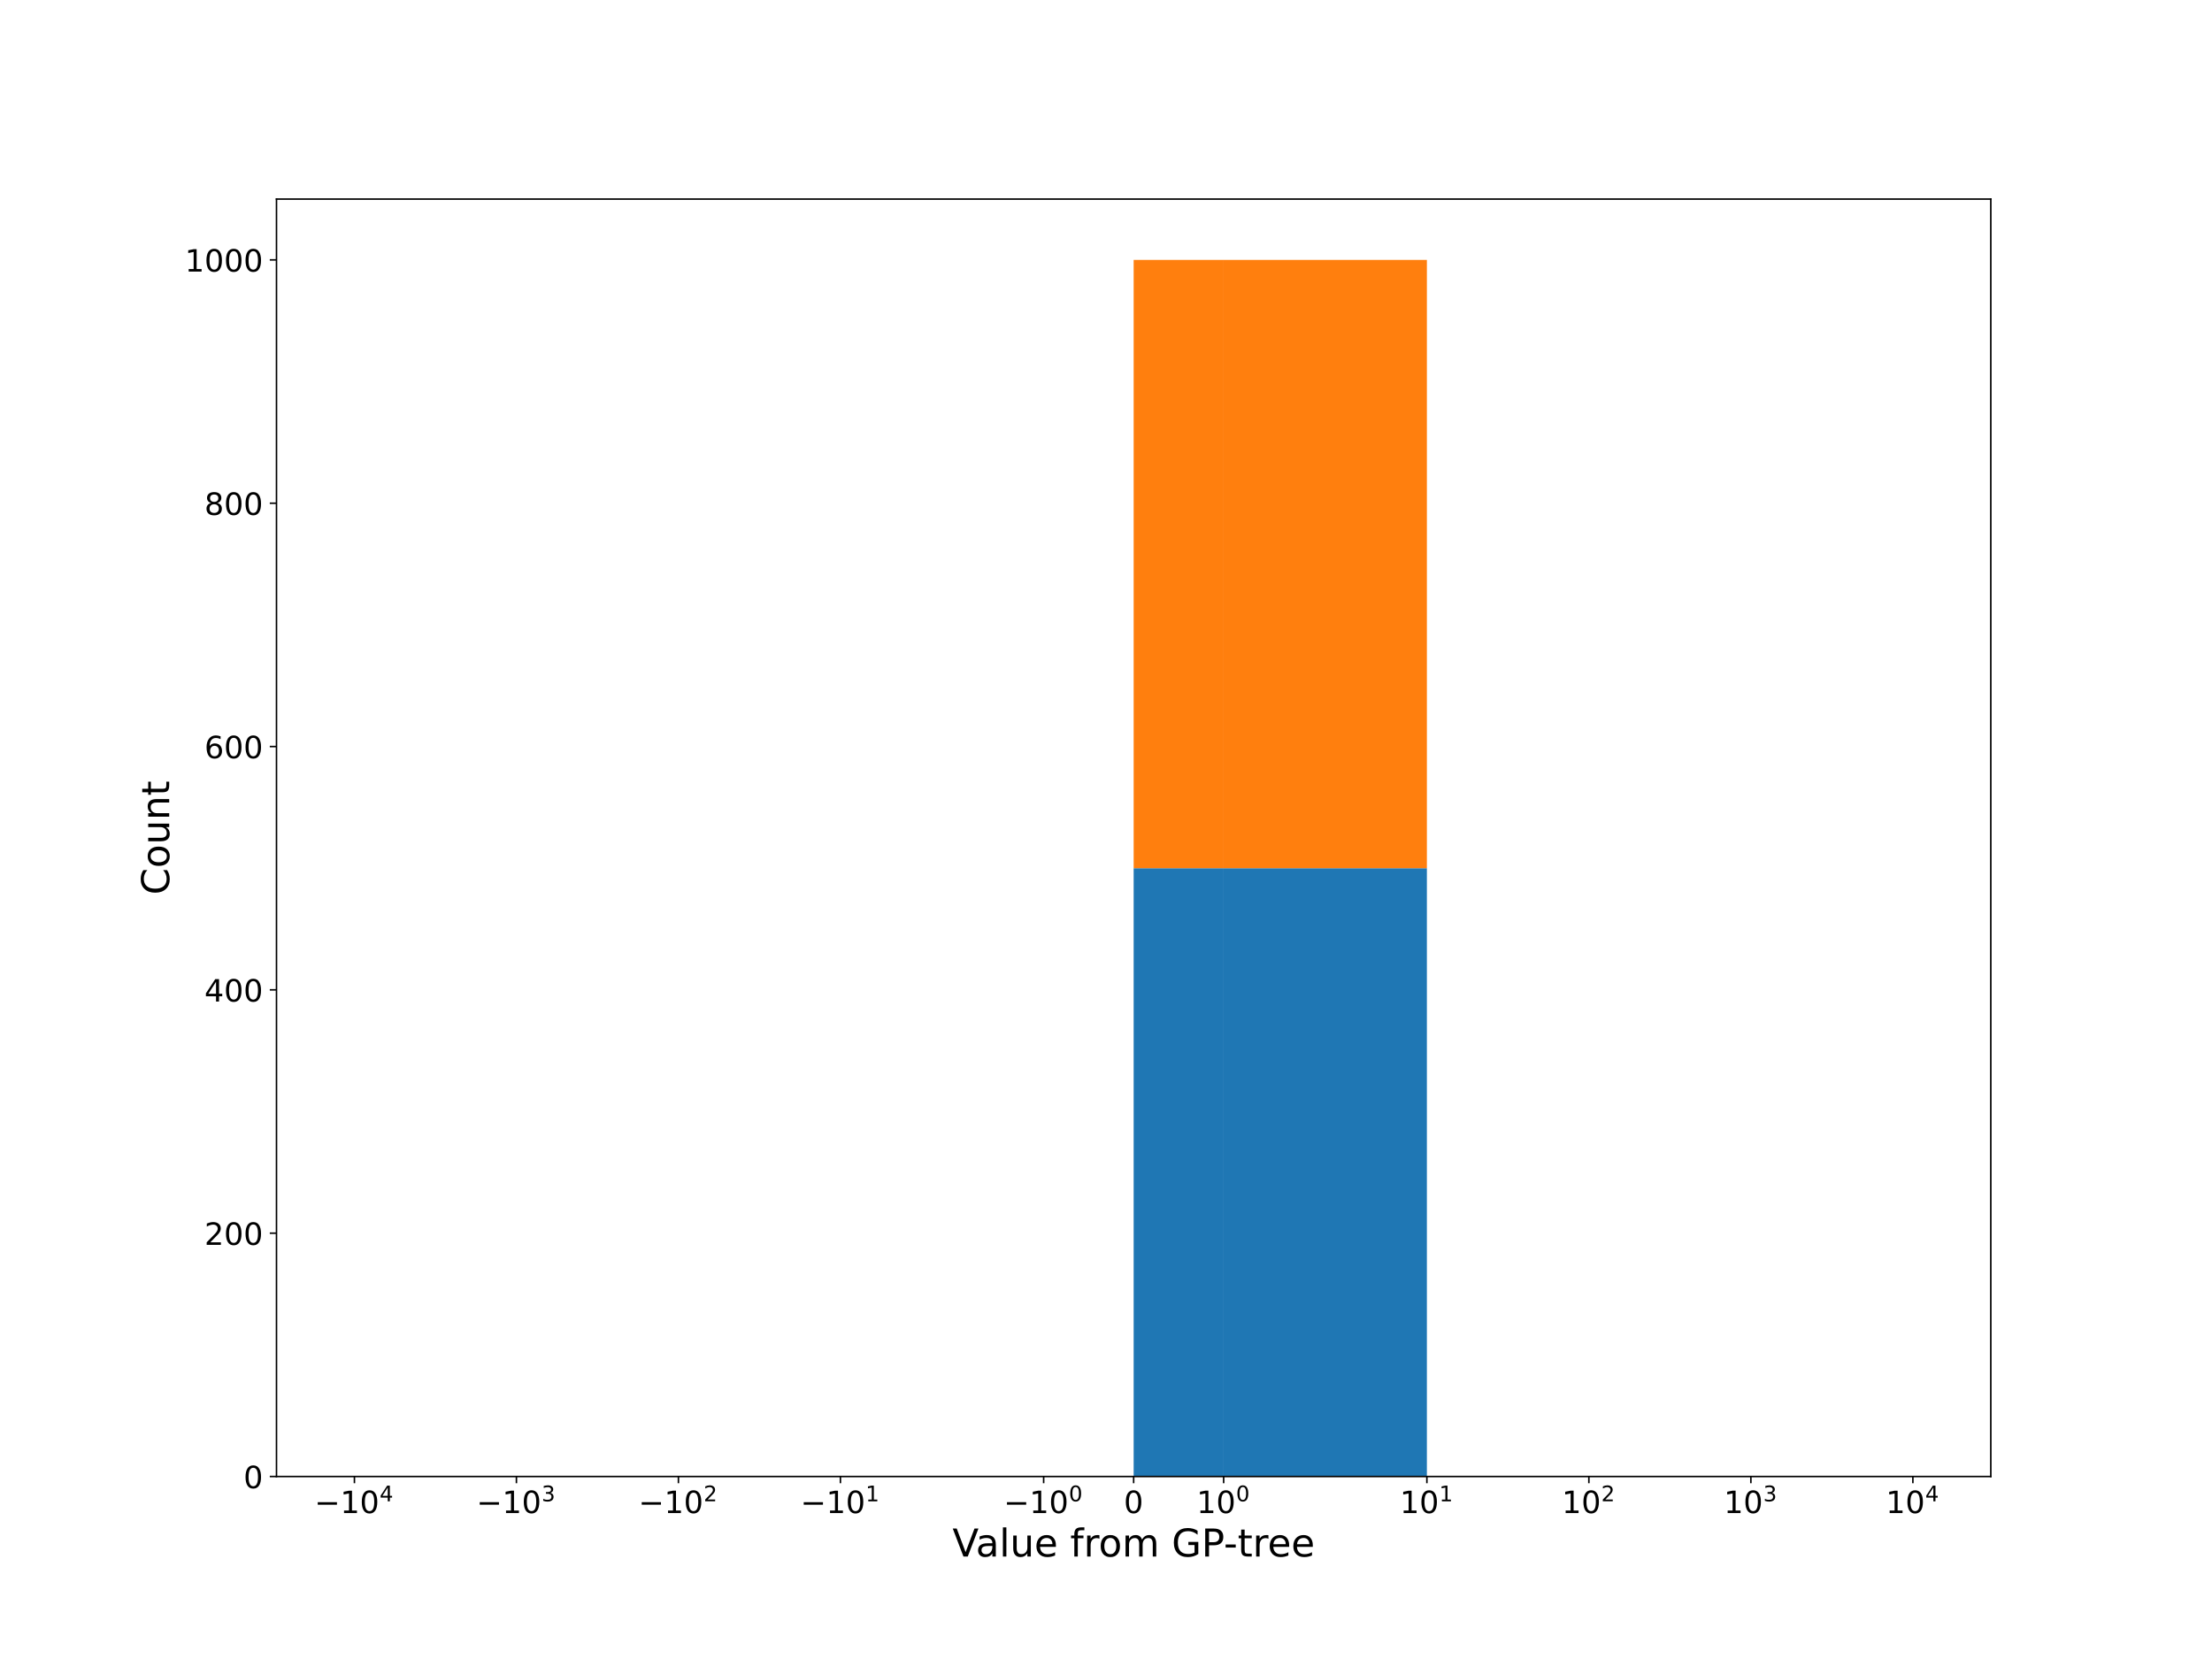
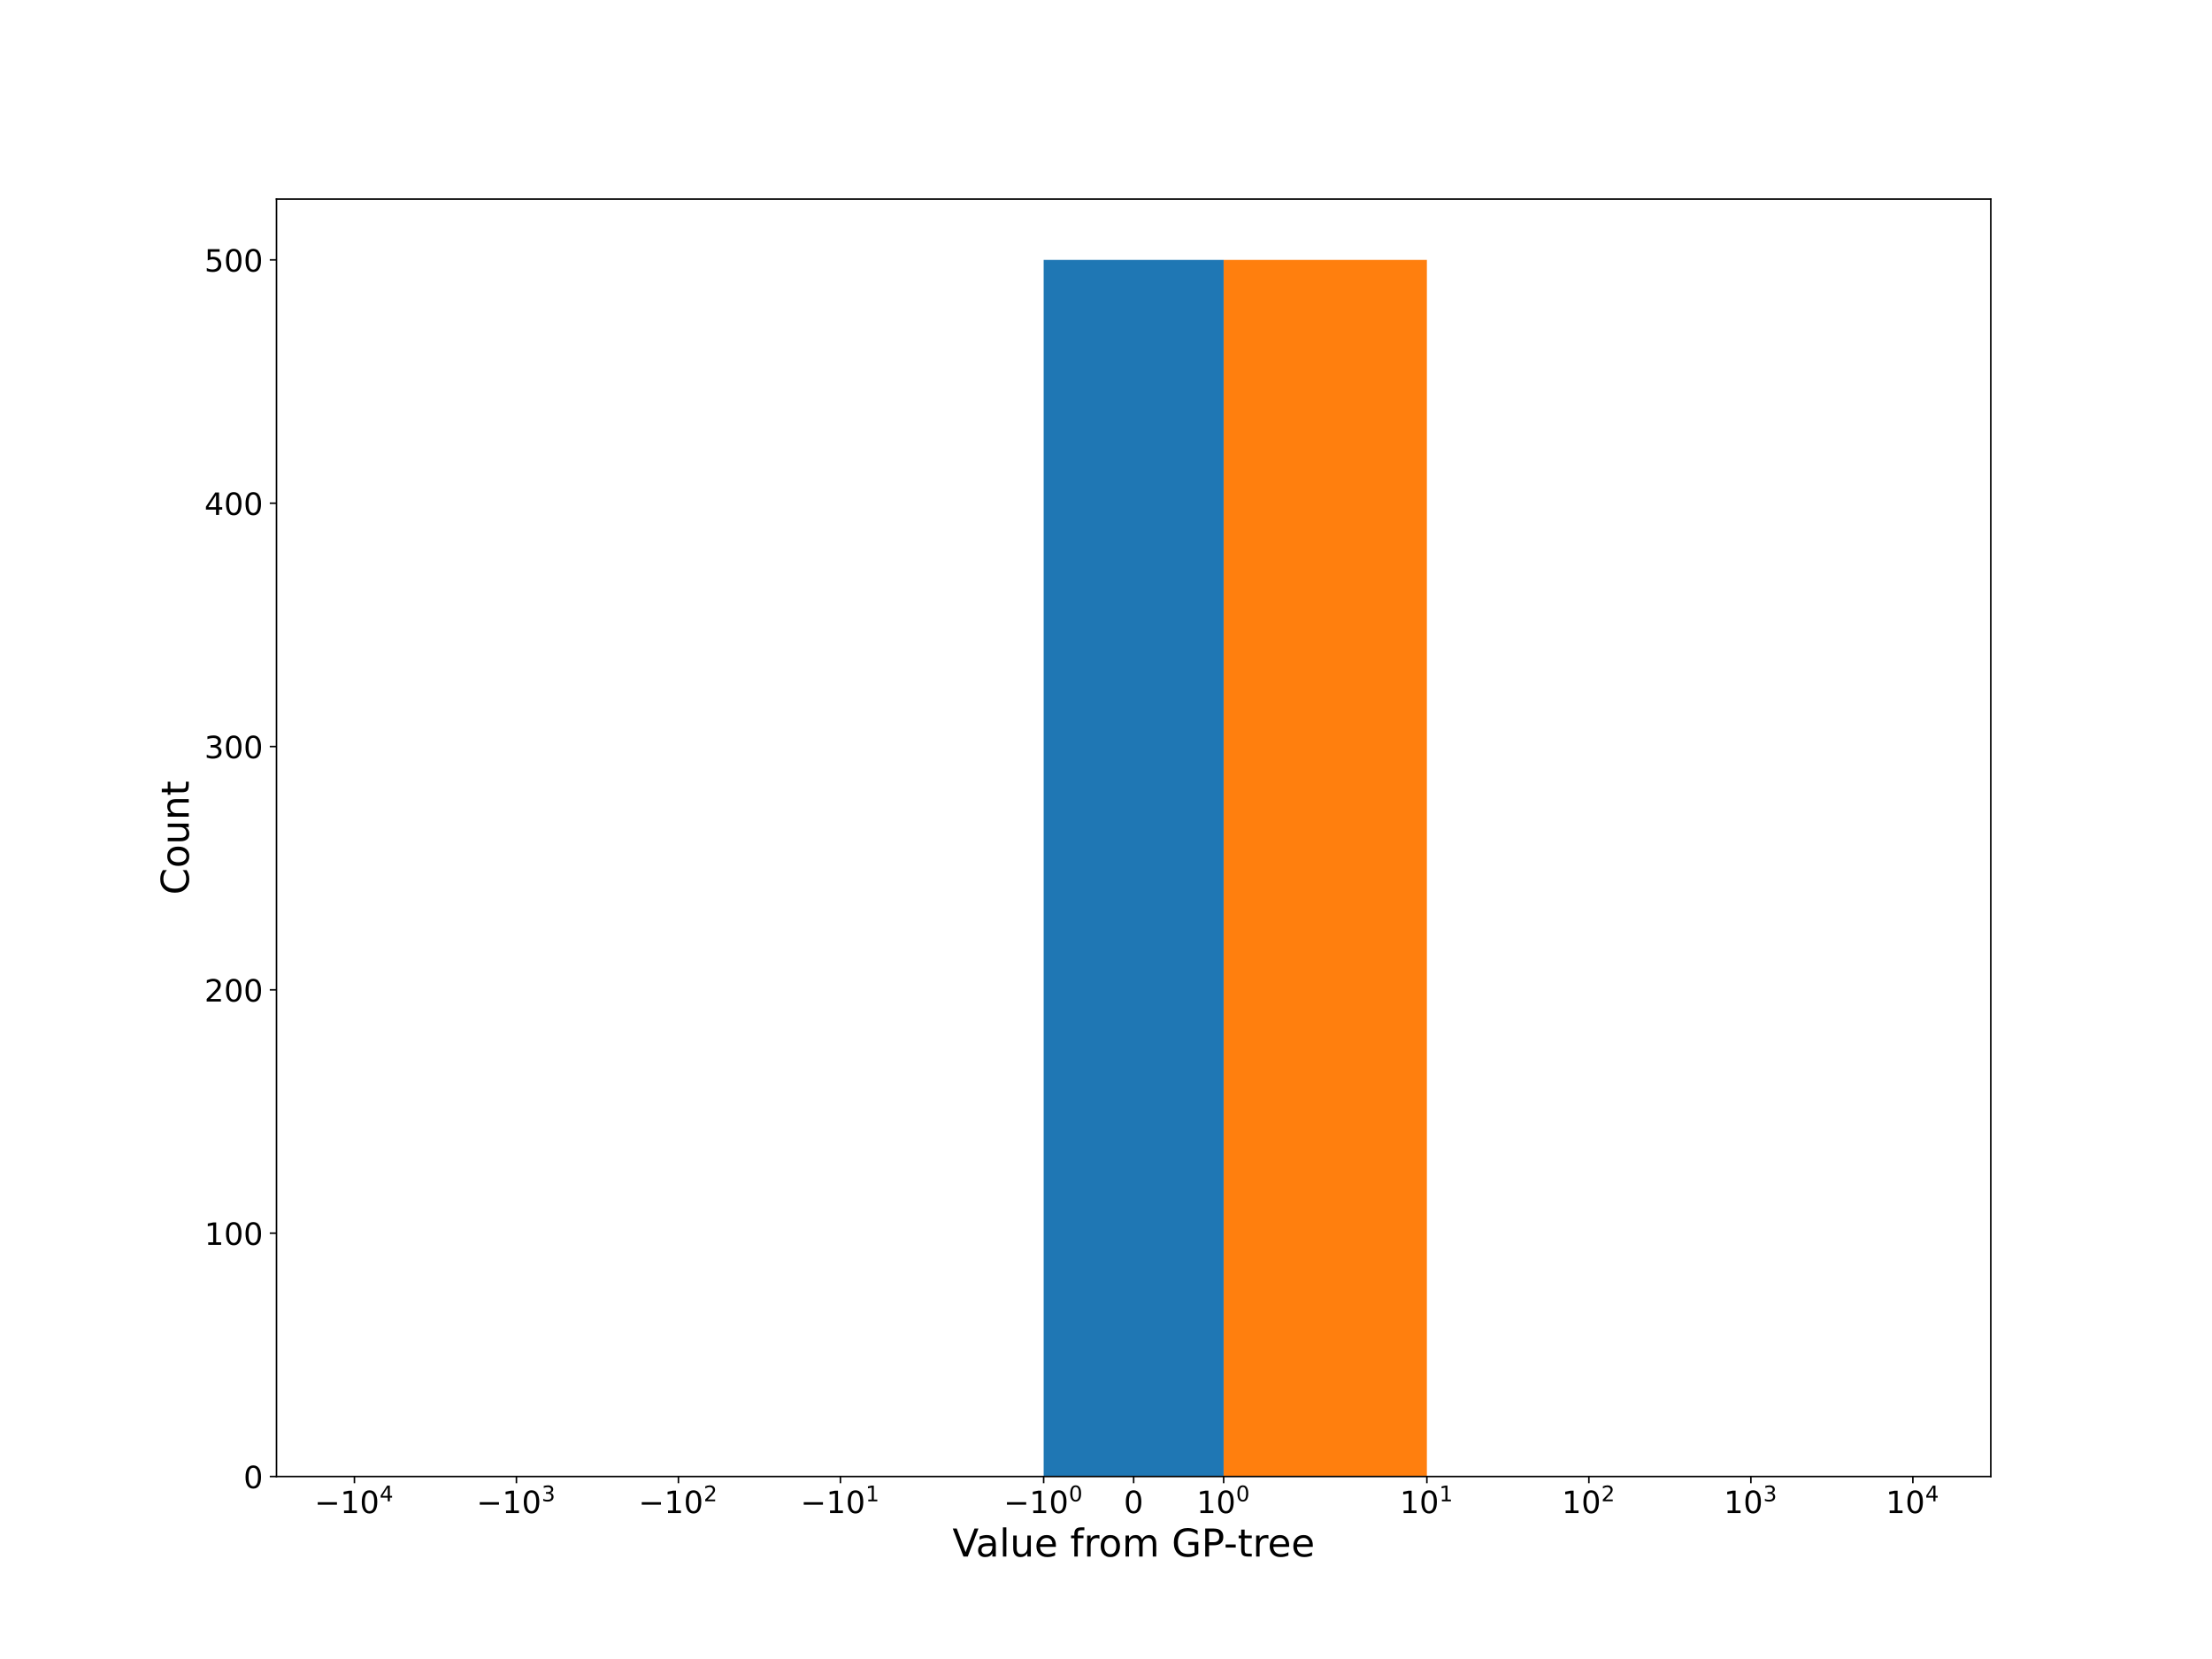
<svg xmlns="http://www.w3.org/2000/svg" xmlns:xlink="http://www.w3.org/1999/xlink" height="864pt" version="1.1" viewBox="0 0 1152 864" width="1152pt">
  <defs>
    <style type="text/css">*{stroke-linecap:butt;stroke-linejoin:round;}</style>
  </defs>
  <g id="figure_1">
    <g id="patch_1">
      <path d="M 0 864  L 1152 864  L 1152 0  L 0 0  z " style="fill:#ffffff;" />
    </g>
    <g id="axes_1">
      <g id="patch_2">
        <path d="M 144 768.96  L 1036.8 768.96  L 1036.8 103.68  L 144 103.68  z " style="fill:#ffffff;" />
      </g>
      <g id="patch_3">
-         <path clip-path="url(#p09f32a2f26)" d="M 184.582 768.96  L 268.95 768.96  L 268.95 768.96  L 184.582 768.96  z " style="fill:#1f77b4;" />
+         <path clip-path="url(#pc17b7c002f)" d="M 184.582 768.96  L 268.95 768.96  L 268.95 768.96  L 184.582 768.96  z " style="fill:#1f77b4;" />
      </g>
      <g id="patch_4">
-         <path clip-path="url(#p09f32a2f26)" d="M 268.95 768.96  L 353.318 768.96  L 353.318 768.96  L 268.95 768.96  z " style="fill:#1f77b4;" />
+         <path clip-path="url(#pc17b7c002f)" d="M 268.95 768.96  L 353.318 768.96  L 353.318 768.96  L 268.95 768.96  z " style="fill:#1f77b4;" />
      </g>
      <g id="patch_5">
-         <path clip-path="url(#p09f32a2f26)" d="M 353.318 768.96  L 437.687 768.96  L 437.687 768.96  L 353.318 768.96  z " style="fill:#1f77b4;" />
+         <path clip-path="url(#pc17b7c002f)" d="M 353.318 768.96  L 437.687 768.96  L 437.687 768.96  L 353.318 768.96  z " style="fill:#1f77b4;" />
      </g>
      <g id="patch_6">
-         <path clip-path="url(#p09f32a2f26)" d="M 437.687 768.96  L 543.529 768.96  L 543.529 768.96  L 437.687 768.96  z " style="fill:#1f77b4;" />
+         <path clip-path="url(#pc17b7c002f)" d="M 437.687 768.96  L 543.529 768.96  L 543.529 768.96  L 437.687 768.96  z " style="fill:#1f77b4;" />
      </g>
      <g id="patch_7">
-         <path clip-path="url(#p09f32a2f26)" d="M 543.529 768.96  L 590.4 768.96  L 590.4 768.96  L 543.529 768.96  z " style="fill:#1f77b4;" />
+         <path clip-path="url(#pc17b7c002f)" d="M 543.529 768.96  L 637.271 768.96  L 637.271 135.36  L 543.529 135.36  z " style="fill:#1f77b4;" />
      </g>
      <g id="patch_8">
-         <path clip-path="url(#p09f32a2f26)" d="M 590.4 768.96  L 637.271 768.96  L 637.271 452.16  L 590.4 452.16  z " style="fill:#1f77b4;" />
+         <path clip-path="url(#pc17b7c002f)" d="M 637.271 768.96  L 637.271 768.96  L 637.271 768.96  L 637.271 768.96  z " style="fill:#1f77b4;" />
      </g>
      <g id="patch_9">
-         <path clip-path="url(#p09f32a2f26)" d="M 637.271 768.96  L 743.113 768.96  L 743.113 452.16  L 637.271 452.16  z " style="fill:#1f77b4;" />
+         <path clip-path="url(#pc17b7c002f)" d="M 637.271 768.96  L 743.113 768.96  L 743.113 768.96  L 637.271 768.96  z " style="fill:#1f77b4;" />
      </g>
      <g id="patch_10">
-         <path clip-path="url(#p09f32a2f26)" d="M 743.113 768.96  L 827.482 768.96  L 827.482 768.96  L 743.113 768.96  z " style="fill:#1f77b4;" />
+         <path clip-path="url(#pc17b7c002f)" d="M 743.113 768.96  L 827.482 768.96  L 827.482 768.96  L 743.113 768.96  z " style="fill:#1f77b4;" />
      </g>
      <g id="patch_11">
-         <path clip-path="url(#p09f32a2f26)" d="M 827.482 768.96  L 911.85 768.96  L 911.85 768.96  L 827.482 768.96  z " style="fill:#1f77b4;" />
+         <path clip-path="url(#pc17b7c002f)" d="M 827.482 768.96  L 911.85 768.96  L 911.85 768.96  L 827.482 768.96  z " style="fill:#1f77b4;" />
      </g>
      <g id="patch_12">
-         <path clip-path="url(#p09f32a2f26)" d="M 911.85 768.96  L 996.218 768.96  L 996.218 768.96  L 911.85 768.96  z " style="fill:#1f77b4;" />
+         <path clip-path="url(#pc17b7c002f)" d="M 911.85 768.96  L 996.218 768.96  L 996.218 768.96  L 911.85 768.96  z " style="fill:#1f77b4;" />
      </g>
      <g id="patch_13">
-         <path clip-path="url(#p09f32a2f26)" d="M 184.582 768.96  L 268.95 768.96  L 268.95 768.96  L 184.582 768.96  z " style="fill:#ff7f0e;" />
+         <path clip-path="url(#pc17b7c002f)" d="M 184.582 768.96  L 268.95 768.96  L 268.95 768.96  L 184.582 768.96  z " style="fill:#ff7f0e;" />
      </g>
      <g id="patch_14">
-         <path clip-path="url(#p09f32a2f26)" d="M 268.95 768.96  L 353.318 768.96  L 353.318 768.96  L 268.95 768.96  z " style="fill:#ff7f0e;" />
+         <path clip-path="url(#pc17b7c002f)" d="M 268.95 768.96  L 353.318 768.96  L 353.318 768.96  L 268.95 768.96  z " style="fill:#ff7f0e;" />
      </g>
      <g id="patch_15">
-         <path clip-path="url(#p09f32a2f26)" d="M 353.318 768.96  L 437.687 768.96  L 437.687 768.96  L 353.318 768.96  z " style="fill:#ff7f0e;" />
+         <path clip-path="url(#pc17b7c002f)" d="M 353.318 768.96  L 437.687 768.96  L 437.687 768.96  L 353.318 768.96  z " style="fill:#ff7f0e;" />
      </g>
      <g id="patch_16">
-         <path clip-path="url(#p09f32a2f26)" d="M 437.687 768.96  L 543.529 768.96  L 543.529 768.96  L 437.687 768.96  z " style="fill:#ff7f0e;" />
+         <path clip-path="url(#pc17b7c002f)" d="M 437.687 768.96  L 543.529 768.96  L 543.529 768.96  L 437.687 768.96  z " style="fill:#ff7f0e;" />
      </g>
      <g id="patch_17">
-         <path clip-path="url(#p09f32a2f26)" d="M 543.529 768.96  L 590.4 768.96  L 590.4 768.96  L 543.529 768.96  z " style="fill:#ff7f0e;" />
+         <path clip-path="url(#pc17b7c002f)" d="M 543.529 135.36  L 637.271 135.36  L 637.271 135.36  L 543.529 135.36  z " style="fill:#ff7f0e;" />
      </g>
      <g id="patch_18">
-         <path clip-path="url(#p09f32a2f26)" d="M 590.4 452.16  L 637.271 452.16  L 637.271 135.36  L 590.4 135.36  z " style="fill:#ff7f0e;" />
+         <path clip-path="url(#pc17b7c002f)" d="M 637.271 768.96  L 637.271 768.96  L 637.271 768.96  L 637.271 768.96  z " style="fill:#ff7f0e;" />
      </g>
      <g id="patch_19">
-         <path clip-path="url(#p09f32a2f26)" d="M 637.271 452.16  L 743.113 452.16  L 743.113 135.36  L 637.271 135.36  z " style="fill:#ff7f0e;" />
+         <path clip-path="url(#pc17b7c002f)" d="M 637.271 768.96  L 743.113 768.96  L 743.113 135.36  L 637.271 135.36  z " style="fill:#ff7f0e;" />
      </g>
      <g id="patch_20">
-         <path clip-path="url(#p09f32a2f26)" d="M 743.113 768.96  L 827.482 768.96  L 827.482 768.96  L 743.113 768.96  z " style="fill:#ff7f0e;" />
+         <path clip-path="url(#pc17b7c002f)" d="M 743.113 768.96  L 827.482 768.96  L 827.482 768.96  L 743.113 768.96  z " style="fill:#ff7f0e;" />
      </g>
      <g id="patch_21">
-         <path clip-path="url(#p09f32a2f26)" d="M 827.482 768.96  L 911.85 768.96  L 911.85 768.96  L 827.482 768.96  z " style="fill:#ff7f0e;" />
+         <path clip-path="url(#pc17b7c002f)" d="M 827.482 768.96  L 911.85 768.96  L 911.85 768.96  L 827.482 768.96  z " style="fill:#ff7f0e;" />
      </g>
      <g id="patch_22">
-         <path clip-path="url(#p09f32a2f26)" d="M 911.85 768.96  L 996.218 768.96  L 996.218 768.96  L 911.85 768.96  z " style="fill:#ff7f0e;" />
+         <path clip-path="url(#pc17b7c002f)" d="M 911.85 768.96  L 996.218 768.96  L 996.218 768.96  L 911.85 768.96  z " style="fill:#ff7f0e;" />
      </g>
      <g id="matplotlib.axis_1">
        <g id="xtick_1">
          <g id="line2d_1">
            <defs>
-               <path d="M 0 0  L 0 3.5  " id="mb7cc6a2947" style="stroke:#000000;stroke-width:0.8;" />
+               <path d="M 0 0  L 0 3.5  " id="m6eee524cdd" style="stroke:#000000;stroke-width:0.8;" />
            </defs>
            <g>
-               <use style="stroke:#000000;stroke-width:0.8;" x="184.582" xlink:href="#mb7cc6a2947" y="768.96" />
+               <use style="stroke:#000000;stroke-width:0.8;" x="184.582" xlink:href="#m6eee524cdd" y="768.96" />
            </g>
          </g>
          <g id="text_1">
            <g transform="translate(163.7818 788.1175)scale(0.16 -0.16)">
              <defs>
                <path d="M 10.594 35.5  L 73.188 35.5  L 73.188 27.203  L 10.594 27.203  z " id="DejaVuSans-8722" />
                <path d="M 12.406 8.297  L 28.516 8.297  L 28.516 63.922  L 10.984 60.406  L 10.984 69.391  L 28.422 72.906  L 38.281 72.906  L 38.281 8.297  L 54.391 8.297  L 54.391 0  L 12.406 0  z " id="DejaVuSans-49" />
                <path d="M 31.781 66.406  Q 24.172 66.406 20.328 58.906  Q 16.5 51.422 16.5 36.375  Q 16.5 21.391 20.328 13.891  Q 24.172 6.391 31.781 6.391  Q 39.453 6.391 43.281 13.891  Q 47.125 21.391 47.125 36.375  Q 47.125 51.422 43.281 58.906  Q 39.453 66.406 31.781 66.406  z M 31.781 74.219  Q 44.047 74.219 50.516 64.516  Q 56.984 54.828 56.984 36.375  Q 56.984 17.969 50.516 8.266  Q 44.047 -1.422 31.781 -1.422  Q 19.531 -1.422 13.062 8.266  Q 6.594 17.969 6.594 36.375  Q 6.594 54.828 13.062 64.516  Q 19.531 74.219 31.781 74.219  z " id="DejaVuSans-48" />
                <path d="M 37.797 64.312  L 12.891 25.391  L 37.797 25.391  z M 35.203 72.906  L 47.609 72.906  L 47.609 25.391  L 58.016 25.391  L 58.016 17.188  L 47.609 17.188  L 47.609 0  L 37.797 0  L 37.797 17.188  L 4.891 17.188  L 4.891 26.703  z " id="DejaVuSans-52" />
              </defs>
              <use transform="translate(0 0.684375)" xlink:href="#DejaVuSans-8722" />
              <use transform="translate(83.78906 0.684375)" xlink:href="#DejaVuSans-49" />
              <use transform="translate(147.4121 0.684375)" xlink:href="#DejaVuSans-48" />
              <use transform="translate(211.9922 38.96563)scale(0.7)" xlink:href="#DejaVuSans-52" />
            </g>
          </g>
        </g>
        <g id="xtick_2">
          <g id="line2d_2">
            <g>
-               <use style="stroke:#000000;stroke-width:0.8;" x="268.95" xlink:href="#mb7cc6a2947" y="768.96" />
+               <use style="stroke:#000000;stroke-width:0.8;" x="268.95" xlink:href="#m6eee524cdd" y="768.96" />
            </g>
          </g>
          <g id="text_2">
            <g transform="translate(248.1501 788.1175)scale(0.16 -0.16)">
              <defs>
                <path d="M 40.578 39.312  Q 47.656 37.797 51.625 33  Q 55.609 28.219 55.609 21.188  Q 55.609 10.406 48.188 4.484  Q 40.766 -1.422 27.094 -1.422  Q 22.516 -1.422 17.656 -0.516  Q 12.797 0.391 7.625 2.203  L 7.625 11.719  Q 11.719 9.328 16.594 8.109  Q 21.484 6.891 26.812 6.891  Q 36.078 6.891 40.938 10.547  Q 45.797 14.203 45.797 21.188  Q 45.797 27.641 41.281 31.266  Q 36.766 34.906 28.719 34.906  L 20.219 34.906  L 20.219 43.016  L 29.109 43.016  Q 36.375 43.016 40.234 45.922  Q 44.094 48.828 44.094 54.297  Q 44.094 59.906 40.109 62.906  Q 36.141 65.922 28.719 65.922  Q 24.656 65.922 20.016 65.031  Q 15.375 64.156 9.812 62.312  L 9.812 71.094  Q 15.438 72.656 20.344 73.438  Q 25.25 74.219 29.594 74.219  Q 40.828 74.219 47.359 69.109  Q 53.906 64.016 53.906 55.328  Q 53.906 49.266 50.438 45.094  Q 46.969 40.922 40.578 39.312  z " id="DejaVuSans-51" />
              </defs>
              <use transform="translate(0 0.765625)" xlink:href="#DejaVuSans-8722" />
              <use transform="translate(83.78906 0.765625)" xlink:href="#DejaVuSans-49" />
              <use transform="translate(147.4121 0.765625)" xlink:href="#DejaVuSans-48" />
              <use transform="translate(211.9922 39.04688)scale(0.7)" xlink:href="#DejaVuSans-51" />
            </g>
          </g>
        </g>
        <g id="xtick_3">
          <g id="line2d_3">
            <g>
-               <use style="stroke:#000000;stroke-width:0.8;" x="353.318" xlink:href="#mb7cc6a2947" y="768.96" />
+               <use style="stroke:#000000;stroke-width:0.8;" x="353.318" xlink:href="#m6eee524cdd" y="768.96" />
            </g>
          </g>
          <g id="text_3">
            <g transform="translate(332.5183 788.1175)scale(0.16 -0.16)">
              <defs>
                <path d="M 19.188 8.297  L 53.609 8.297  L 53.609 0  L 7.328 0  L 7.328 8.297  Q 12.938 14.109 22.625 23.891  Q 32.328 33.688 34.812 36.531  Q 39.547 41.844 41.422 45.531  Q 43.312 49.219 43.312 52.781  Q 43.312 58.594 39.234 62.25  Q 35.156 65.922 28.609 65.922  Q 23.969 65.922 18.812 64.312  Q 13.672 62.703 7.812 59.422  L 7.812 69.391  Q 13.766 71.781 18.938 73  Q 24.125 74.219 28.422 74.219  Q 39.75 74.219 46.484 68.547  Q 53.219 62.891 53.219 53.422  Q 53.219 48.922 51.531 44.891  Q 49.859 40.875 45.406 35.406  Q 44.188 33.984 37.641 27.219  Q 31.109 20.453 19.188 8.297  z " id="DejaVuSans-50" />
              </defs>
              <use transform="translate(0 0.765625)" xlink:href="#DejaVuSans-8722" />
              <use transform="translate(83.78906 0.765625)" xlink:href="#DejaVuSans-49" />
              <use transform="translate(147.4121 0.765625)" xlink:href="#DejaVuSans-48" />
              <use transform="translate(211.9922 39.04688)scale(0.7)" xlink:href="#DejaVuSans-50" />
            </g>
          </g>
        </g>
        <g id="xtick_4">
          <g id="line2d_4">
            <g>
-               <use style="stroke:#000000;stroke-width:0.8;" x="437.687" xlink:href="#mb7cc6a2947" y="768.96" />
+               <use style="stroke:#000000;stroke-width:0.8;" x="437.687" xlink:href="#m6eee524cdd" y="768.96" />
            </g>
          </g>
          <g id="text_4">
            <g transform="translate(416.8866 788.1175)scale(0.16 -0.16)">
              <use transform="translate(0 0.684375)" xlink:href="#DejaVuSans-8722" />
              <use transform="translate(83.78906 0.684375)" xlink:href="#DejaVuSans-49" />
              <use transform="translate(147.4121 0.684375)" xlink:href="#DejaVuSans-48" />
              <use transform="translate(211.9922 38.96563)scale(0.7)" xlink:href="#DejaVuSans-49" />
            </g>
          </g>
        </g>
        <g id="xtick_5">
          <g id="line2d_5">
            <g>
-               <use style="stroke:#000000;stroke-width:0.8;" x="543.529" xlink:href="#mb7cc6a2947" y="768.96" />
+               <use style="stroke:#000000;stroke-width:0.8;" x="543.529" xlink:href="#m6eee524cdd" y="768.96" />
            </g>
          </g>
          <g id="text_5">
            <g transform="translate(522.7287 788.1175)scale(0.16 -0.16)">
              <use transform="translate(0 0.765625)" xlink:href="#DejaVuSans-8722" />
              <use transform="translate(83.78906 0.765625)" xlink:href="#DejaVuSans-49" />
              <use transform="translate(147.4121 0.765625)" xlink:href="#DejaVuSans-48" />
              <use transform="translate(211.9922 39.04688)scale(0.7)" xlink:href="#DejaVuSans-48" />
            </g>
          </g>
        </g>
        <g id="xtick_6">
          <g id="line2d_6">
            <g>
-               <use style="stroke:#000000;stroke-width:0.8;" x="590.4" xlink:href="#mb7cc6a2947" y="768.96" />
+               <use style="stroke:#000000;stroke-width:0.8;" x="590.4" xlink:href="#m6eee524cdd" y="768.96" />
            </g>
          </g>
          <g id="text_6">
            <g transform="translate(585.28 788.1175)scale(0.16 -0.16)">
              <use transform="translate(0 0.78125)" xlink:href="#DejaVuSans-48" />
            </g>
          </g>
        </g>
        <g id="xtick_7">
          <g id="line2d_7">
            <g>
-               <use style="stroke:#000000;stroke-width:0.8;" x="637.271" xlink:href="#mb7cc6a2947" y="768.96" />
+               <use style="stroke:#000000;stroke-width:0.8;" x="637.271" xlink:href="#m6eee524cdd" y="768.96" />
            </g>
          </g>
          <g id="text_7">
            <g transform="translate(623.1913 788.1175)scale(0.16 -0.16)">
              <use transform="translate(0 0.765625)" xlink:href="#DejaVuSans-49" />
              <use transform="translate(63.62305 0.765625)" xlink:href="#DejaVuSans-48" />
              <use transform="translate(128.2031 39.04688)scale(0.7)" xlink:href="#DejaVuSans-48" />
            </g>
          </g>
        </g>
        <g id="xtick_8">
          <g id="line2d_8">
            <g>
-               <use style="stroke:#000000;stroke-width:0.8;" x="743.113" xlink:href="#mb7cc6a2947" y="768.96" />
+               <use style="stroke:#000000;stroke-width:0.8;" x="743.113" xlink:href="#m6eee524cdd" y="768.96" />
            </g>
          </g>
          <g id="text_8">
            <g transform="translate(729.0334 788.1175)scale(0.16 -0.16)">
              <use transform="translate(0 0.684375)" xlink:href="#DejaVuSans-49" />
              <use transform="translate(63.62305 0.684375)" xlink:href="#DejaVuSans-48" />
              <use transform="translate(128.2031 38.96563)scale(0.7)" xlink:href="#DejaVuSans-49" />
            </g>
          </g>
        </g>
        <g id="xtick_9">
          <g id="line2d_9">
            <g>
-               <use style="stroke:#000000;stroke-width:0.8;" x="827.482" xlink:href="#mb7cc6a2947" y="768.96" />
+               <use style="stroke:#000000;stroke-width:0.8;" x="827.482" xlink:href="#m6eee524cdd" y="768.96" />
            </g>
          </g>
          <g id="text_9">
            <g transform="translate(813.4017 788.1175)scale(0.16 -0.16)">
              <use transform="translate(0 0.765625)" xlink:href="#DejaVuSans-49" />
              <use transform="translate(63.62305 0.765625)" xlink:href="#DejaVuSans-48" />
              <use transform="translate(128.2031 39.04688)scale(0.7)" xlink:href="#DejaVuSans-50" />
            </g>
          </g>
        </g>
        <g id="xtick_10">
          <g id="line2d_10">
            <g>
-               <use style="stroke:#000000;stroke-width:0.8;" x="911.85" xlink:href="#mb7cc6a2947" y="768.96" />
+               <use style="stroke:#000000;stroke-width:0.8;" x="911.85" xlink:href="#m6eee524cdd" y="768.96" />
            </g>
          </g>
          <g id="text_10">
            <g transform="translate(897.7699 788.1175)scale(0.16 -0.16)">
              <use transform="translate(0 0.765625)" xlink:href="#DejaVuSans-49" />
              <use transform="translate(63.62305 0.765625)" xlink:href="#DejaVuSans-48" />
              <use transform="translate(128.2031 39.04688)scale(0.7)" xlink:href="#DejaVuSans-51" />
            </g>
          </g>
        </g>
        <g id="xtick_11">
          <g id="line2d_11">
            <g>
-               <use style="stroke:#000000;stroke-width:0.8;" x="996.218" xlink:href="#mb7cc6a2947" y="768.96" />
+               <use style="stroke:#000000;stroke-width:0.8;" x="996.218" xlink:href="#m6eee524cdd" y="768.96" />
            </g>
          </g>
          <g id="text_11">
            <g transform="translate(982.1382 788.1175)scale(0.16 -0.16)">
              <use transform="translate(0 0.684375)" xlink:href="#DejaVuSans-49" />
              <use transform="translate(63.62305 0.684375)" xlink:href="#DejaVuSans-48" />
              <use transform="translate(128.2031 38.96563)scale(0.7)" xlink:href="#DejaVuSans-52" />
            </g>
          </g>
        </g>
        <g id="text_12">
          <g transform="translate(496.0422 810.6419)scale(0.2 -0.2)">
            <defs>
              <path d="M 28.609 0  L 0.781 72.906  L 11.078 72.906  L 34.188 11.531  L 57.328 72.906  L 67.578 72.906  L 39.797 0  z " id="DejaVuSans-86" />
              <path d="M 34.281 27.484  Q 23.391 27.484 19.188 25  Q 14.984 22.516 14.984 16.5  Q 14.984 11.719 18.141 8.906  Q 21.297 6.109 26.703 6.109  Q 34.188 6.109 38.703 11.406  Q 43.219 16.703 43.219 25.484  L 43.219 27.484  z M 52.203 31.203  L 52.203 0  L 43.219 0  L 43.219 8.297  Q 40.141 3.328 35.547 0.953  Q 30.953 -1.422 24.312 -1.422  Q 15.922 -1.422 10.953 3.297  Q 6 8.016 6 15.922  Q 6 25.141 12.172 29.828  Q 18.359 34.516 30.609 34.516  L 43.219 34.516  L 43.219 35.406  Q 43.219 41.609 39.141 45  Q 35.062 48.391 27.688 48.391  Q 23 48.391 18.547 47.266  Q 14.109 46.141 10.016 43.891  L 10.016 52.203  Q 14.938 54.109 19.578 55.047  Q 24.219 56 28.609 56  Q 40.484 56 46.344 49.844  Q 52.203 43.703 52.203 31.203  z " id="DejaVuSans-97" />
              <path d="M 9.422 75.984  L 18.406 75.984  L 18.406 0  L 9.422 0  z " id="DejaVuSans-108" />
              <path d="M 8.5 21.578  L 8.5 54.688  L 17.484 54.688  L 17.484 21.922  Q 17.484 14.156 20.5 10.266  Q 23.531 6.391 29.594 6.391  Q 36.859 6.391 41.078 11.031  Q 45.312 15.672 45.312 23.688  L 45.312 54.688  L 54.297 54.688  L 54.297 0  L 45.312 0  L 45.312 8.406  Q 42.047 3.422 37.719 1  Q 33.406 -1.422 27.688 -1.422  Q 18.266 -1.422 13.375 4.438  Q 8.5 10.297 8.5 21.578  z M 31.109 56  z " id="DejaVuSans-117" />
              <path d="M 56.203 29.594  L 56.203 25.203  L 14.891 25.203  Q 15.484 15.922 20.484 11.062  Q 25.484 6.203 34.422 6.203  Q 39.594 6.203 44.453 7.469  Q 49.312 8.734 54.109 11.281  L 54.109 2.781  Q 49.266 0.734 44.188 -0.344  Q 39.109 -1.422 33.891 -1.422  Q 20.797 -1.422 13.156 6.188  Q 5.516 13.812 5.516 26.812  Q 5.516 40.234 12.766 48.109  Q 20.016 56 32.328 56  Q 43.359 56 49.781 48.891  Q 56.203 41.797 56.203 29.594  z M 47.219 32.234  Q 47.125 39.594 43.094 43.984  Q 39.062 48.391 32.422 48.391  Q 24.906 48.391 20.391 44.141  Q 15.875 39.891 15.188 32.172  z " id="DejaVuSans-101" />
              <path id="DejaVuSans-32" />
              <path d="M 37.109 75.984  L 37.109 68.5  L 28.516 68.5  Q 23.688 68.5 21.797 66.547  Q 19.922 64.594 19.922 59.516  L 19.922 54.688  L 34.719 54.688  L 34.719 47.703  L 19.922 47.703  L 19.922 0  L 10.891 0  L 10.891 47.703  L 2.297 47.703  L 2.297 54.688  L 10.891 54.688  L 10.891 58.5  Q 10.891 67.625 15.141 71.797  Q 19.391 75.984 28.609 75.984  z " id="DejaVuSans-102" />
              <path d="M 41.109 46.297  Q 39.594 47.172 37.812 47.578  Q 36.031 48 33.891 48  Q 26.266 48 22.188 43.047  Q 18.109 38.094 18.109 28.812  L 18.109 0  L 9.078 0  L 9.078 54.688  L 18.109 54.688  L 18.109 46.188  Q 20.953 51.172 25.484 53.578  Q 30.031 56 36.531 56  Q 37.453 56 38.578 55.875  Q 39.703 55.766 41.062 55.516  z " id="DejaVuSans-114" />
              <path d="M 30.609 48.391  Q 23.391 48.391 19.188 42.75  Q 14.984 37.109 14.984 27.297  Q 14.984 17.484 19.156 11.844  Q 23.344 6.203 30.609 6.203  Q 37.797 6.203 41.984 11.859  Q 46.188 17.531 46.188 27.297  Q 46.188 37.016 41.984 42.703  Q 37.797 48.391 30.609 48.391  z M 30.609 56  Q 42.328 56 49.016 48.375  Q 55.719 40.766 55.719 27.297  Q 55.719 13.875 49.016 6.219  Q 42.328 -1.422 30.609 -1.422  Q 18.844 -1.422 12.172 6.219  Q 5.516 13.875 5.516 27.297  Q 5.516 40.766 12.172 48.375  Q 18.844 56 30.609 56  z " id="DejaVuSans-111" />
              <path d="M 52 44.188  Q 55.375 50.25 60.062 53.125  Q 64.75 56 71.094 56  Q 79.641 56 84.281 50.016  Q 88.922 44.047 88.922 33.016  L 88.922 0  L 79.891 0  L 79.891 32.719  Q 79.891 40.578 77.094 44.375  Q 74.312 48.188 68.609 48.188  Q 61.625 48.188 57.562 43.547  Q 53.516 38.922 53.516 30.906  L 53.516 0  L 44.484 0  L 44.484 32.719  Q 44.484 40.625 41.703 44.406  Q 38.922 48.188 33.109 48.188  Q 26.219 48.188 22.156 43.531  Q 18.109 38.875 18.109 30.906  L 18.109 0  L 9.078 0  L 9.078 54.688  L 18.109 54.688  L 18.109 46.188  Q 21.188 51.219 25.484 53.609  Q 29.781 56 35.688 56  Q 41.656 56 45.828 52.969  Q 50 49.953 52 44.188  z " id="DejaVuSans-109" />
              <path d="M 59.516 10.406  L 59.516 29.984  L 43.406 29.984  L 43.406 38.094  L 69.281 38.094  L 69.281 6.781  Q 63.578 2.734 56.688 0.656  Q 49.812 -1.422 42 -1.422  Q 24.906 -1.422 15.25 8.562  Q 5.609 18.562 5.609 36.375  Q 5.609 54.25 15.25 64.234  Q 24.906 74.219 42 74.219  Q 49.125 74.219 55.547 72.453  Q 61.969 70.703 67.391 67.281  L 67.391 56.781  Q 61.922 61.422 55.766 63.766  Q 49.609 66.109 42.828 66.109  Q 29.438 66.109 22.719 58.641  Q 16.016 51.172 16.016 36.375  Q 16.016 21.625 22.719 14.156  Q 29.438 6.688 42.828 6.688  Q 48.047 6.688 52.141 7.594  Q 56.25 8.5 59.516 10.406  z " id="DejaVuSans-71" />
              <path d="M 19.672 64.797  L 19.672 37.406  L 32.078 37.406  Q 38.969 37.406 42.719 40.969  Q 46.484 44.531 46.484 51.125  Q 46.484 57.672 42.719 61.234  Q 38.969 64.797 32.078 64.797  z M 9.812 72.906  L 32.078 72.906  Q 44.344 72.906 50.609 67.359  Q 56.891 61.812 56.891 51.125  Q 56.891 40.328 50.609 34.812  Q 44.344 29.297 32.078 29.297  L 19.672 29.297  L 19.672 0  L 9.812 0  z " id="DejaVuSans-80" />
              <path d="M 4.891 31.391  L 31.203 31.391  L 31.203 23.391  L 4.891 23.391  z " id="DejaVuSans-45" />
              <path d="M 18.312 70.219  L 18.312 54.688  L 36.812 54.688  L 36.812 47.703  L 18.312 47.703  L 18.312 18.016  Q 18.312 11.328 20.141 9.422  Q 21.969 7.516 27.594 7.516  L 36.812 7.516  L 36.812 0  L 27.594 0  Q 17.188 0 13.234 3.875  Q 9.281 7.766 9.281 18.016  L 9.281 47.703  L 2.688 47.703  L 2.688 54.688  L 9.281 54.688  L 9.281 70.219  z " id="DejaVuSans-116" />
            </defs>
            <use xlink:href="#DejaVuSans-86" />
            <use x="60.658" xlink:href="#DejaVuSans-97" />
            <use x="121.938" xlink:href="#DejaVuSans-108" />
            <use x="149.721" xlink:href="#DejaVuSans-117" />
            <use x="213.1" xlink:href="#DejaVuSans-101" />
            <use x="274.623" xlink:href="#DejaVuSans-32" />
            <use x="306.41" xlink:href="#DejaVuSans-102" />
            <use x="341.615" xlink:href="#DejaVuSans-114" />
            <use x="380.479" xlink:href="#DejaVuSans-111" />
            <use x="441.66" xlink:href="#DejaVuSans-109" />
            <use x="539.072" xlink:href="#DejaVuSans-32" />
            <use x="570.859" xlink:href="#DejaVuSans-71" />
            <use x="648.35" xlink:href="#DejaVuSans-80" />
            <use x="706.402" xlink:href="#DejaVuSans-45" />
            <use x="742.486" xlink:href="#DejaVuSans-116" />
            <use x="781.695" xlink:href="#DejaVuSans-114" />
            <use x="820.559" xlink:href="#DejaVuSans-101" />
            <use x="882.082" xlink:href="#DejaVuSans-101" />
          </g>
        </g>
      </g>
      <g id="matplotlib.axis_2">
        <g id="ytick_1">
          <g id="line2d_12">
            <defs>
-               <path d="M 0 0  L -3.5 0  " id="m026ddd7a7b" style="stroke:#000000;stroke-width:0.8;" />
+               <path d="M 0 0  L -3.5 0  " id="m8e09178ea8" style="stroke:#000000;stroke-width:0.8;" />
            </defs>
            <g>
-               <use style="stroke:#000000;stroke-width:0.8;" x="144" xlink:href="#m026ddd7a7b" y="768.96" />
+               <use style="stroke:#000000;stroke-width:0.8;" x="144" xlink:href="#m8e09178ea8" y="768.96" />
            </g>
          </g>
          <g id="text_13">
            <g transform="translate(126.82 775.0388)scale(0.16 -0.16)">
              <use xlink:href="#DejaVuSans-48" />
            </g>
          </g>
        </g>
        <g id="ytick_2">
          <g id="line2d_13">
            <g>
-               <use style="stroke:#000000;stroke-width:0.8;" x="144" xlink:href="#m026ddd7a7b" y="642.24" />
+               <use style="stroke:#000000;stroke-width:0.8;" x="144" xlink:href="#m8e09178ea8" y="642.24" />
            </g>
          </g>
          <g id="text_14">
            <g transform="translate(106.46 648.3188)scale(0.16 -0.16)">
+               <use xlink:href="#DejaVuSans-49" />
+               <use x="63.623" xlink:href="#DejaVuSans-48" />
+               <use x="127.246" xlink:href="#DejaVuSans-48" />
+             </g>
+           </g>
+         </g>
+         <g id="ytick_3">
+           <g id="line2d_14">
+             <g>
+               <use style="stroke:#000000;stroke-width:0.8;" x="144" xlink:href="#m8e09178ea8" y="515.52" />
+             </g>
+           </g>
+           <g id="text_15">
+             <g transform="translate(106.46 521.5987)scale(0.16 -0.16)">
              <use xlink:href="#DejaVuSans-50" />
              <use x="63.623" xlink:href="#DejaVuSans-48" />
              <use x="127.246" xlink:href="#DejaVuSans-48" />
            </g>
          </g>
        </g>
-         <g id="ytick_3">
-           <g id="line2d_14">
-             <g>
-               <use style="stroke:#000000;stroke-width:0.8;" x="144" xlink:href="#m026ddd7a7b" y="515.52" />
-             </g>
-           </g>
-           <g id="text_15">
-             <g transform="translate(106.46 521.5987)scale(0.16 -0.16)">
+         <g id="ytick_4">
+           <g id="line2d_15">
+             <g>
+               <use style="stroke:#000000;stroke-width:0.8;" x="144" xlink:href="#m8e09178ea8" y="388.8" />
+             </g>
+           </g>
+           <g id="text_16">
+             <g transform="translate(106.46 394.8788)scale(0.16 -0.16)">
+               <use xlink:href="#DejaVuSans-51" />
+               <use x="63.623" xlink:href="#DejaVuSans-48" />
+               <use x="127.246" xlink:href="#DejaVuSans-48" />
+             </g>
+           </g>
+         </g>
+         <g id="ytick_5">
+           <g id="line2d_16">
+             <g>
+               <use style="stroke:#000000;stroke-width:0.8;" x="144" xlink:href="#m8e09178ea8" y="262.08" />
+             </g>
+           </g>
+           <g id="text_17">
+             <g transform="translate(106.46 268.1587)scale(0.16 -0.16)">
              <use xlink:href="#DejaVuSans-52" />
              <use x="63.623" xlink:href="#DejaVuSans-48" />
              <use x="127.246" xlink:href="#DejaVuSans-48" />
            </g>
          </g>
        </g>
-         <g id="ytick_4">
-           <g id="line2d_15">
-             <g>
-               <use style="stroke:#000000;stroke-width:0.8;" x="144" xlink:href="#m026ddd7a7b" y="388.8" />
-             </g>
-           </g>
-           <g id="text_16">
-             <g transform="translate(106.46 394.8788)scale(0.16 -0.16)">
+         <g id="ytick_6">
+           <g id="line2d_17">
+             <g>
+               <use style="stroke:#000000;stroke-width:0.8;" x="144" xlink:href="#m8e09178ea8" y="135.36" />
+             </g>
+           </g>
+           <g id="text_18">
+             <g transform="translate(106.46 141.4387)scale(0.16 -0.16)">
              <defs>
-                 <path d="M 33.016 40.375  Q 26.375 40.375 22.484 35.828  Q 18.609 31.297 18.609 23.391  Q 18.609 15.531 22.484 10.953  Q 26.375 6.391 33.016 6.391  Q 39.656 6.391 43.531 10.953  Q 47.406 15.531 47.406 23.391  Q 47.406 31.297 43.531 35.828  Q 39.656 40.375 33.016 40.375  z M 52.594 71.297  L 52.594 62.312  Q 48.875 64.062 45.094 64.984  Q 41.312 65.922 37.594 65.922  Q 27.828 65.922 22.672 59.328  Q 17.531 52.734 16.797 39.406  Q 19.672 43.656 24.016 45.922  Q 28.375 48.188 33.594 48.188  Q 44.578 48.188 50.953 41.516  Q 57.328 34.859 57.328 23.391  Q 57.328 12.156 50.688 5.359  Q 44.047 -1.422 33.016 -1.422  Q 20.359 -1.422 13.672 8.266  Q 6.984 17.969 6.984 36.375  Q 6.984 53.656 15.188 63.938  Q 23.391 74.219 37.203 74.219  Q 40.922 74.219 44.703 73.484  Q 48.484 72.75 52.594 71.297  z " id="DejaVuSans-54" />
+                 <path d="M 10.797 72.906  L 49.516 72.906  L 49.516 64.594  L 19.828 64.594  L 19.828 46.734  Q 21.969 47.469 24.109 47.828  Q 26.266 48.188 28.422 48.188  Q 40.625 48.188 47.75 41.5  Q 54.891 34.812 54.891 23.391  Q 54.891 11.625 47.562 5.094  Q 40.234 -1.422 26.906 -1.422  Q 22.312 -1.422 17.547 -0.641  Q 12.797 0.141 7.719 1.703  L 7.719 11.625  Q 12.109 9.234 16.797 8.062  Q 21.484 6.891 26.703 6.891  Q 35.156 6.891 40.078 11.328  Q 45.016 15.766 45.016 23.391  Q 45.016 31 40.078 35.438  Q 35.156 39.891 26.703 39.891  Q 22.75 39.891 18.812 39.016  Q 14.891 38.141 10.797 36.281  z " id="DejaVuSans-53" />
              </defs>
-               <use xlink:href="#DejaVuSans-54" />
+               <use xlink:href="#DejaVuSans-53" />
              <use x="63.623" xlink:href="#DejaVuSans-48" />
              <use x="127.246" xlink:href="#DejaVuSans-48" />
            </g>
          </g>
        </g>
-         <g id="ytick_5">
-           <g id="line2d_16">
-             <g>
-               <use style="stroke:#000000;stroke-width:0.8;" x="144" xlink:href="#m026ddd7a7b" y="262.08" />
-             </g>
-           </g>
-           <g id="text_17">
-             <g transform="translate(106.46 268.1587)scale(0.16 -0.16)">
-               <defs>
-                 <path d="M 31.781 34.625  Q 24.75 34.625 20.719 30.859  Q 16.703 27.094 16.703 20.516  Q 16.703 13.922 20.719 10.156  Q 24.75 6.391 31.781 6.391  Q 38.812 6.391 42.859 10.172  Q 46.922 13.969 46.922 20.516  Q 46.922 27.094 42.891 30.859  Q 38.875 34.625 31.781 34.625  z M 21.922 38.812  Q 15.578 40.375 12.031 44.719  Q 8.5 49.078 8.5 55.328  Q 8.5 64.062 14.719 69.141  Q 20.953 74.219 31.781 74.219  Q 42.672 74.219 48.875 69.141  Q 55.078 64.062 55.078 55.328  Q 55.078 49.078 51.531 44.719  Q 48 40.375 41.703 38.812  Q 48.828 37.156 52.797 32.312  Q 56.781 27.484 56.781 20.516  Q 56.781 9.906 50.312 4.234  Q 43.844 -1.422 31.781 -1.422  Q 19.734 -1.422 13.25 4.234  Q 6.781 9.906 6.781 20.516  Q 6.781 27.484 10.781 32.312  Q 14.797 37.156 21.922 38.812  z M 18.312 54.391  Q 18.312 48.734 21.844 45.562  Q 25.391 42.391 31.781 42.391  Q 38.141 42.391 41.719 45.562  Q 45.312 48.734 45.312 54.391  Q 45.312 60.062 41.719 63.234  Q 38.141 66.406 31.781 66.406  Q 25.391 66.406 21.844 63.234  Q 18.312 60.062 18.312 54.391  z " id="DejaVuSans-56" />
-               </defs>
-               <use xlink:href="#DejaVuSans-56" />
-               <use x="63.623" xlink:href="#DejaVuSans-48" />
-               <use x="127.246" xlink:href="#DejaVuSans-48" />
-             </g>
-           </g>
-         </g>
-         <g id="ytick_6">
-           <g id="line2d_17">
-             <g>
-               <use style="stroke:#000000;stroke-width:0.8;" x="144" xlink:href="#m026ddd7a7b" y="135.36" />
-             </g>
-           </g>
-           <g id="text_18">
-             <g transform="translate(96.28 141.4387)scale(0.16 -0.16)">
-               <use xlink:href="#DejaVuSans-49" />
-               <use x="63.623" xlink:href="#DejaVuSans-48" />
-               <use x="127.246" xlink:href="#DejaVuSans-48" />
-               <use x="190.869" xlink:href="#DejaVuSans-48" />
-             </g>
-           </g>
-         </g>
        <g id="text_19">
-           <g transform="translate(88.12063 466.0169)rotate(-90)scale(0.2 -0.2)">
+           <g transform="translate(98.30062 466.0169)rotate(-90)scale(0.2 -0.2)">
            <defs>
              <path d="M 64.406 67.281  L 64.406 56.891  Q 59.422 61.531 53.781 63.812  Q 48.141 66.109 41.797 66.109  Q 29.297 66.109 22.656 58.469  Q 16.016 50.828 16.016 36.375  Q 16.016 21.969 22.656 14.328  Q 29.297 6.688 41.797 6.688  Q 48.141 6.688 53.781 8.984  Q 59.422 11.281 64.406 15.922  L 64.406 5.609  Q 59.234 2.094 53.438 0.328  Q 47.656 -1.422 41.219 -1.422  Q 24.656 -1.422 15.125 8.703  Q 5.609 18.844 5.609 36.375  Q 5.609 53.953 15.125 64.078  Q 24.656 74.219 41.219 74.219  Q 47.75 74.219 53.531 72.484  Q 59.328 70.75 64.406 67.281  z " id="DejaVuSans-67" />
              <path d="M 54.891 33.016  L 54.891 0  L 45.906 0  L 45.906 32.719  Q 45.906 40.484 42.875 44.328  Q 39.844 48.188 33.797 48.188  Q 26.516 48.188 22.312 43.547  Q 18.109 38.922 18.109 30.906  L 18.109 0  L 9.078 0  L 9.078 54.688  L 18.109 54.688  L 18.109 46.188  Q 21.344 51.125 25.703 53.562  Q 30.078 56 35.797 56  Q 45.219 56 50.047 50.172  Q 54.891 44.344 54.891 33.016  z " id="DejaVuSans-110" />
            </defs>
            <use xlink:href="#DejaVuSans-67" />
            <use x="69.824" xlink:href="#DejaVuSans-111" />
            <use x="131.006" xlink:href="#DejaVuSans-117" />
            <use x="194.385" xlink:href="#DejaVuSans-110" />
            <use x="257.764" xlink:href="#DejaVuSans-116" />
          </g>
        </g>
      </g>
      <g id="patch_23">
        <path d="M 144 768.96  L 144 103.68  " style="fill:none;stroke:#000000;stroke-linecap:square;stroke-linejoin:miter;stroke-width:0.8;" />
      </g>
      <g id="patch_24">
        <path d="M 1036.8 768.96  L 1036.8 103.68  " style="fill:none;stroke:#000000;stroke-linecap:square;stroke-linejoin:miter;stroke-width:0.8;" />
      </g>
      <g id="patch_25">
        <path d="M 144 768.96  L 1036.8 768.96  " style="fill:none;stroke:#000000;stroke-linecap:square;stroke-linejoin:miter;stroke-width:0.8;" />
      </g>
      <g id="patch_26">
        <path d="M 144 103.68  L 1036.8 103.68  " style="fill:none;stroke:#000000;stroke-linecap:square;stroke-linejoin:miter;stroke-width:0.8;" />
      </g>
    </g>
  </g>
  <defs>
-     <clipPath id="p09f32a2f26">
+     <clipPath id="pc17b7c002f">
      <rect height="665.28" width="892.8" x="144" y="103.68" />
    </clipPath>
  </defs>
</svg>
